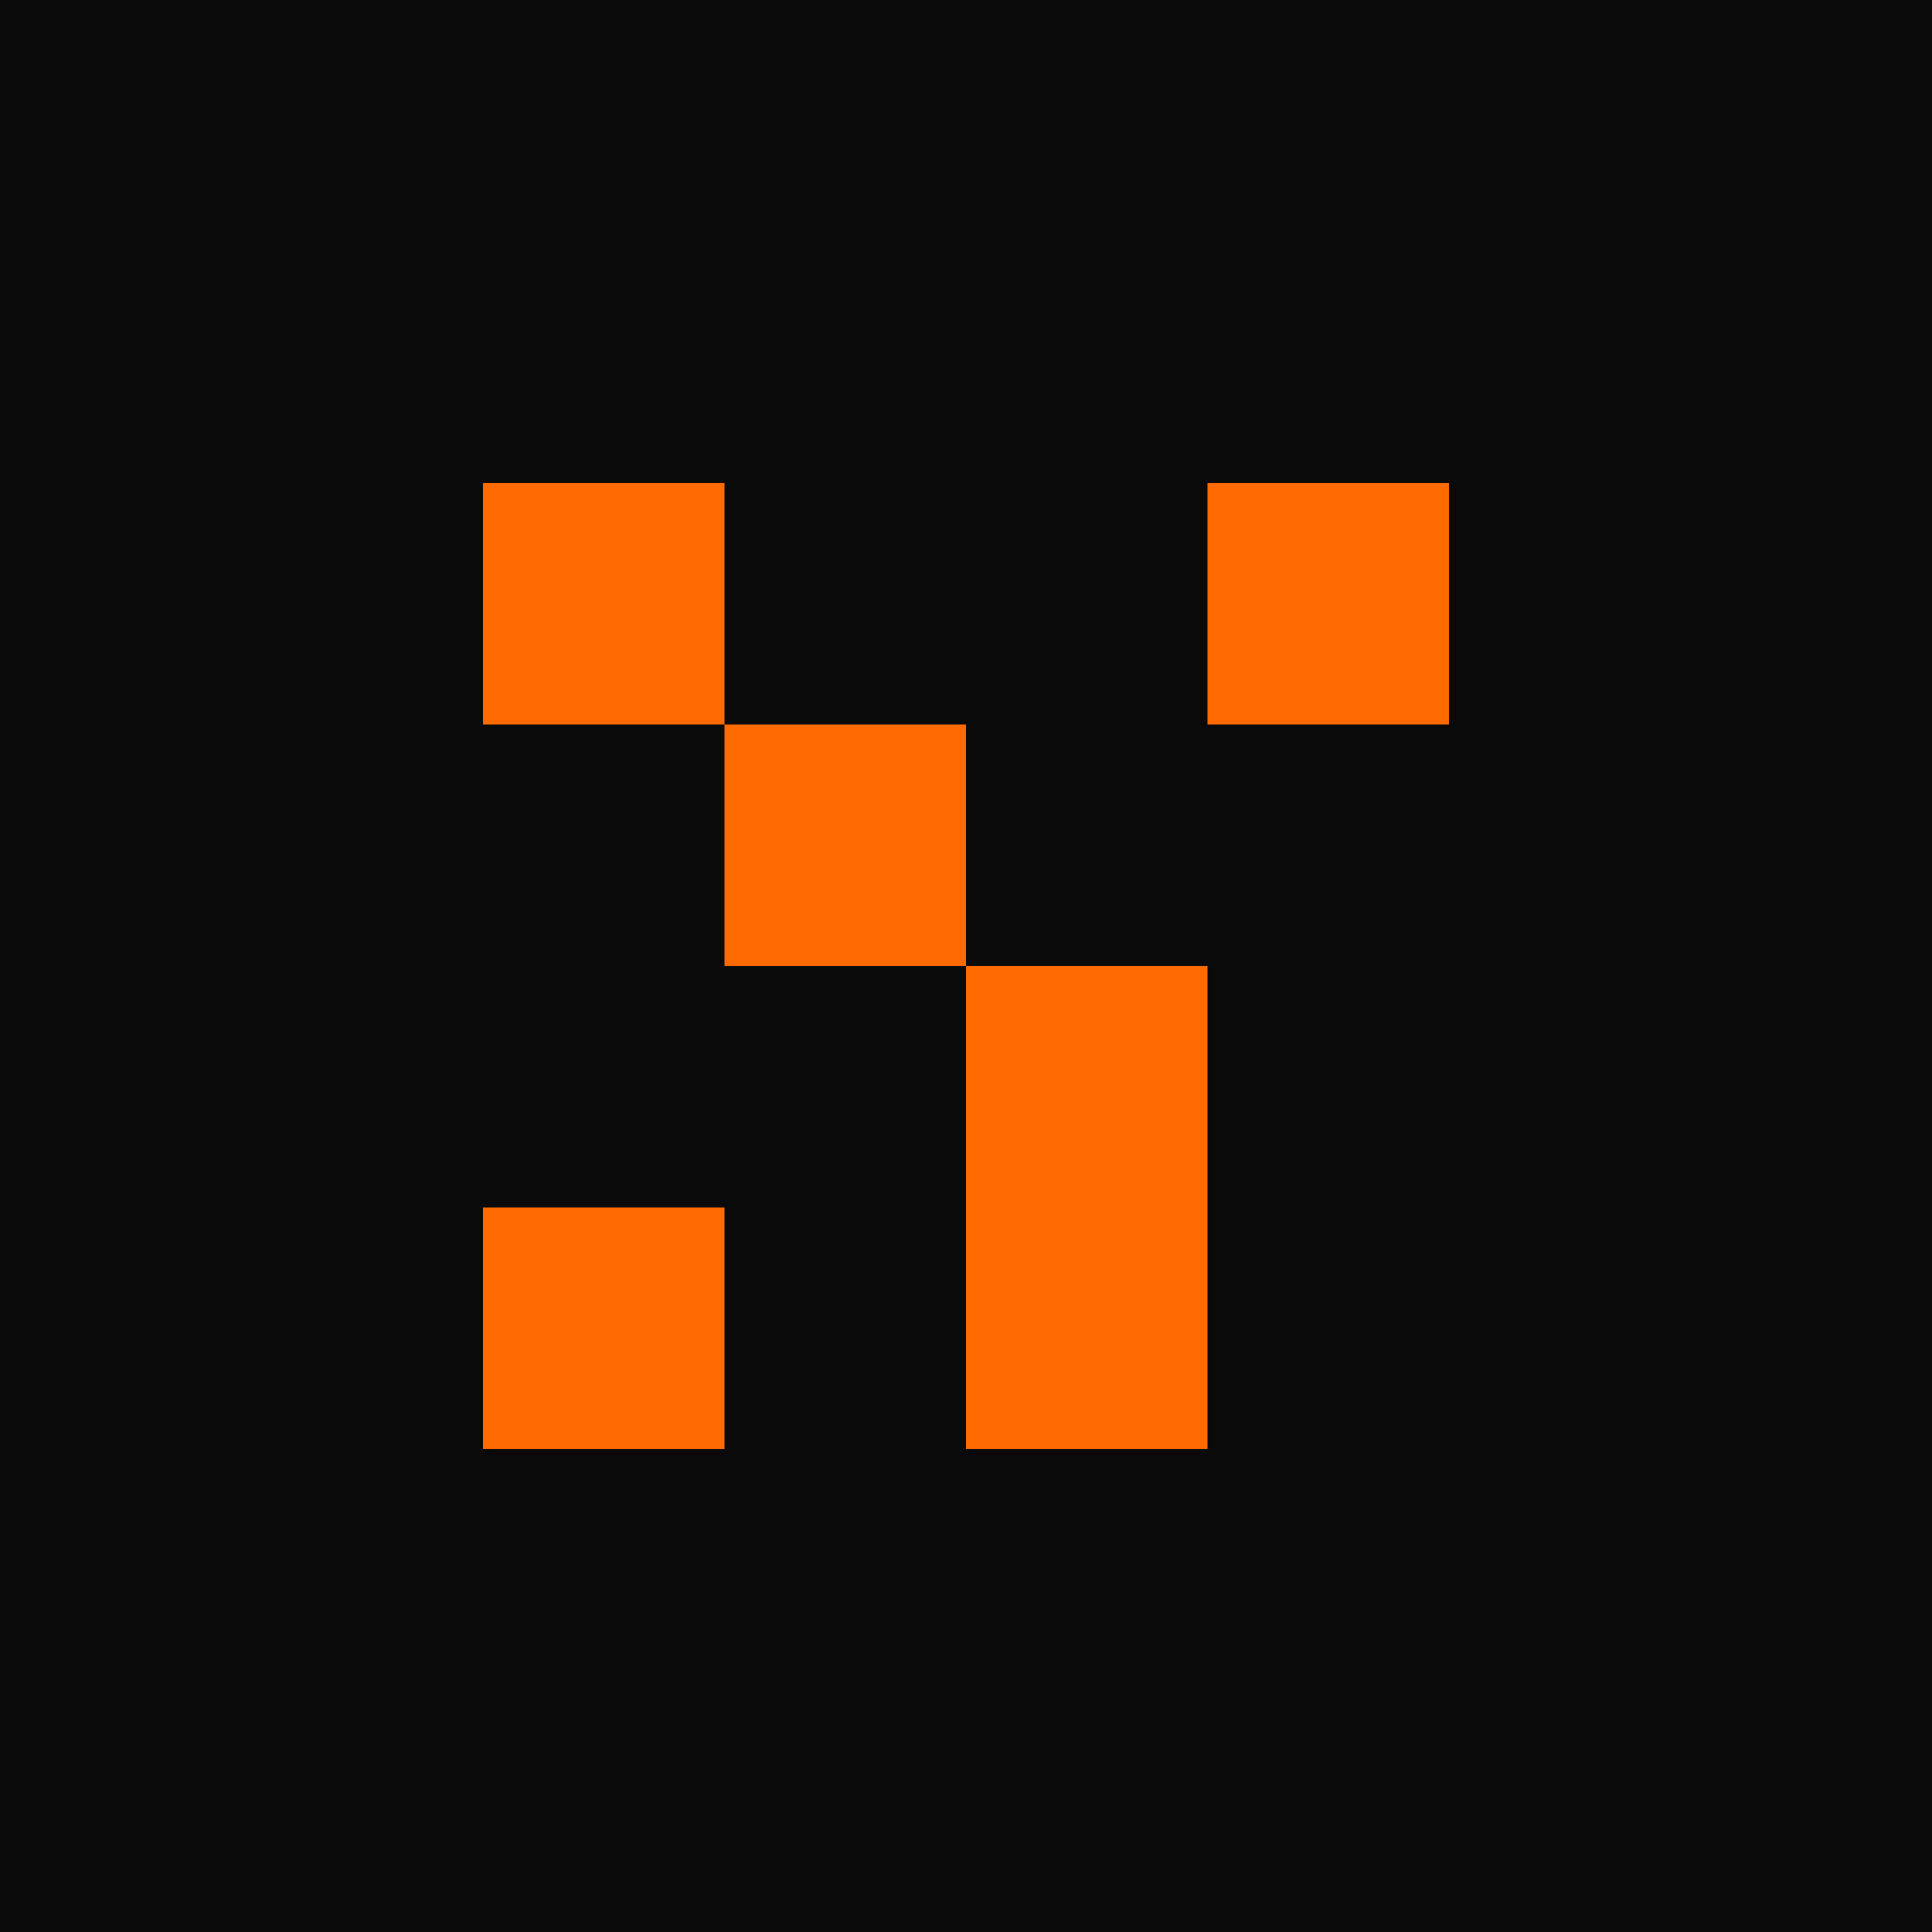
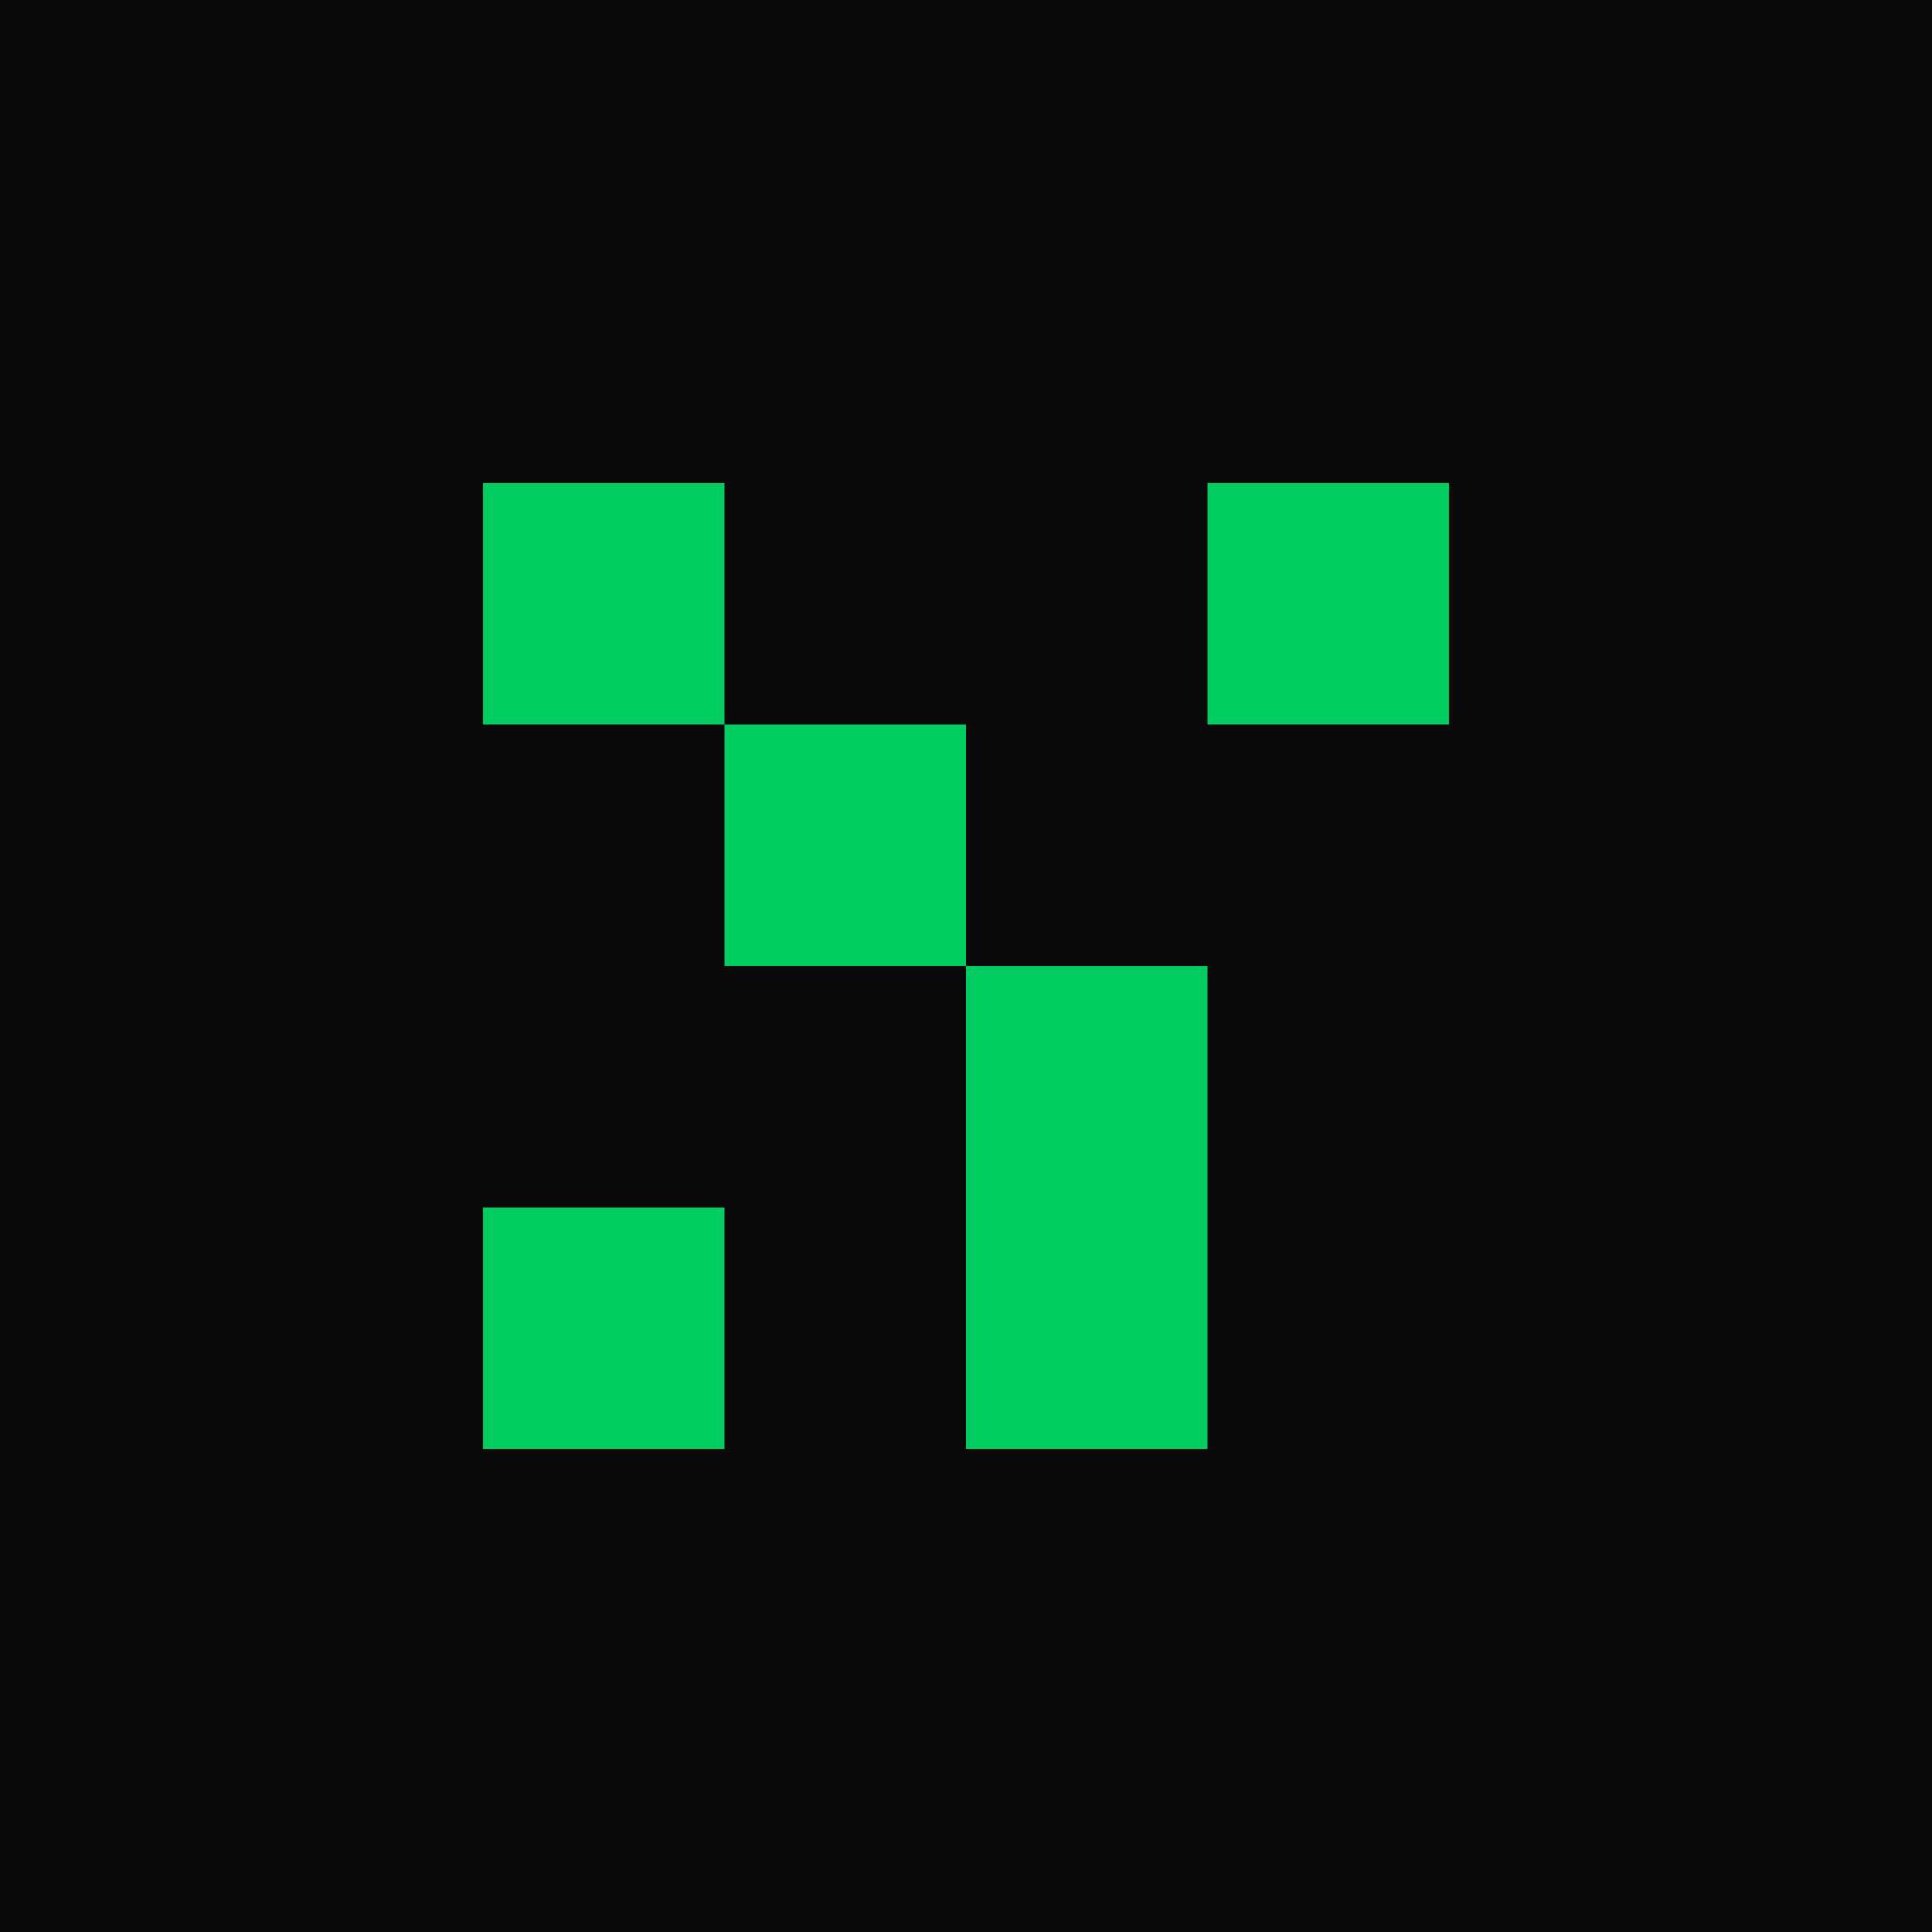
<svg xmlns="http://www.w3.org/2000/svg" viewBox="0 0 32 32">
  <rect width="32" height="32" fill="#0a0a0a" />
-   <path fill="#ff6b00" d="M8 8h4v4H8zm4 4h4v4h-4zm4 4h4v4h-4zm4-8h4v4h-4zm-4 12h4v4h-4zM8 20h4v4H8z" />
+   <path fill="#00cc60" d="M8 8h4v4H8zm4 4h4v4h-4zm4 4h4v4h-4zm4-8h4v4h-4zm-4 12h4v4h-4zM8 20h4v4H8z" />
</svg>
